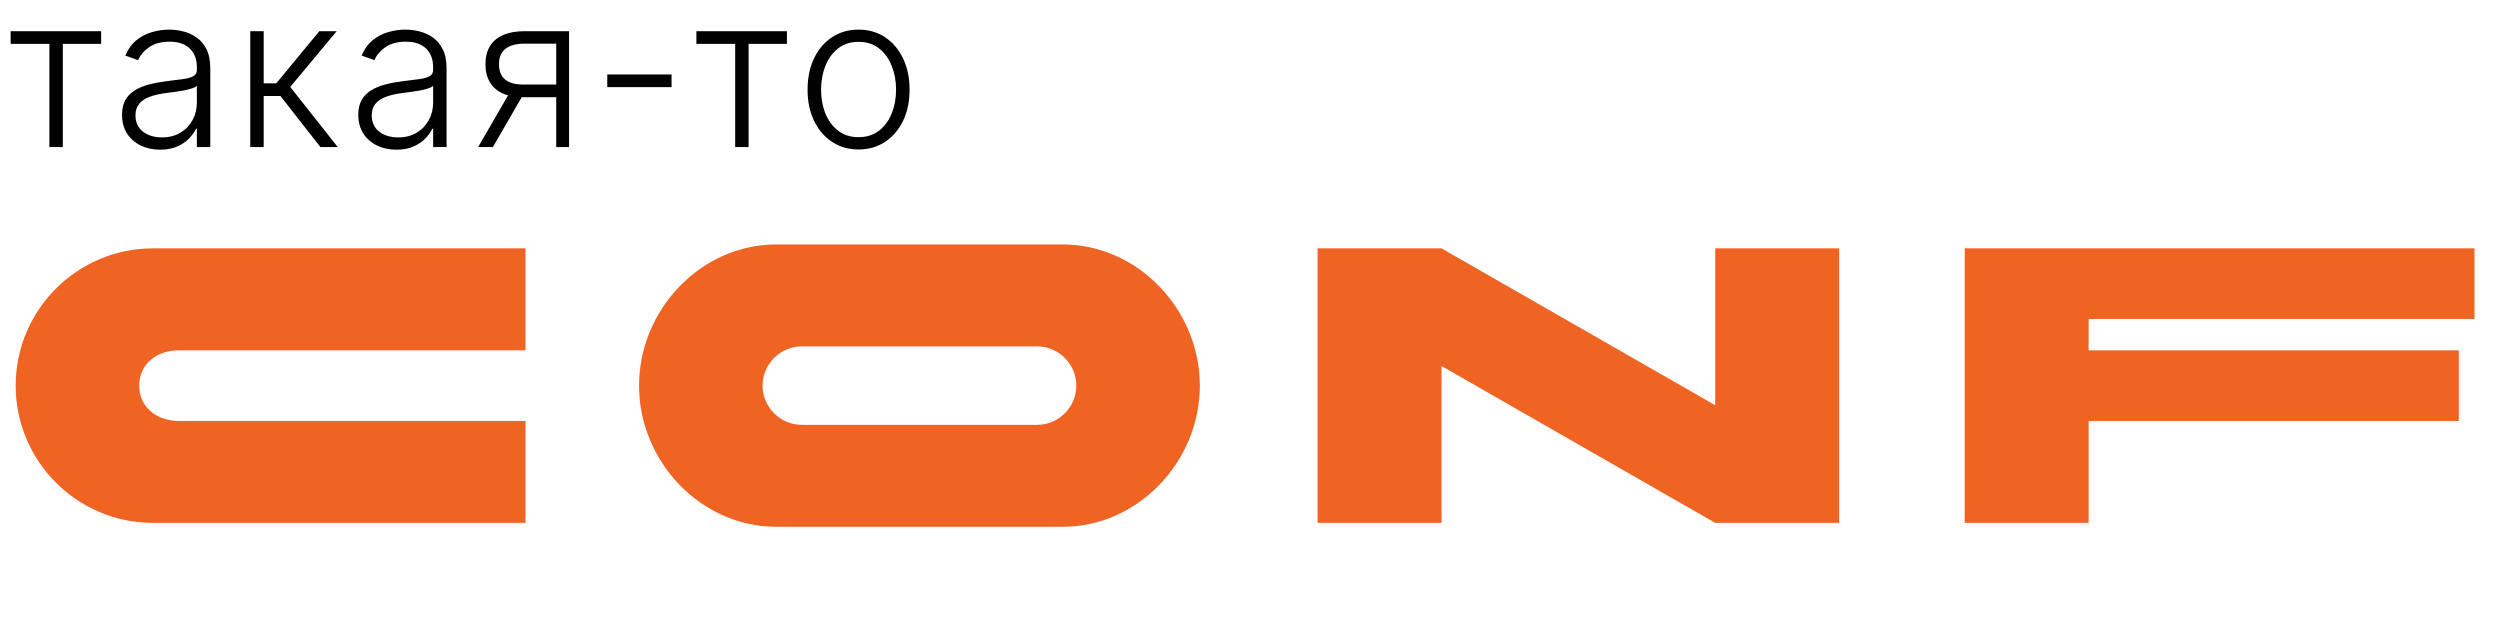
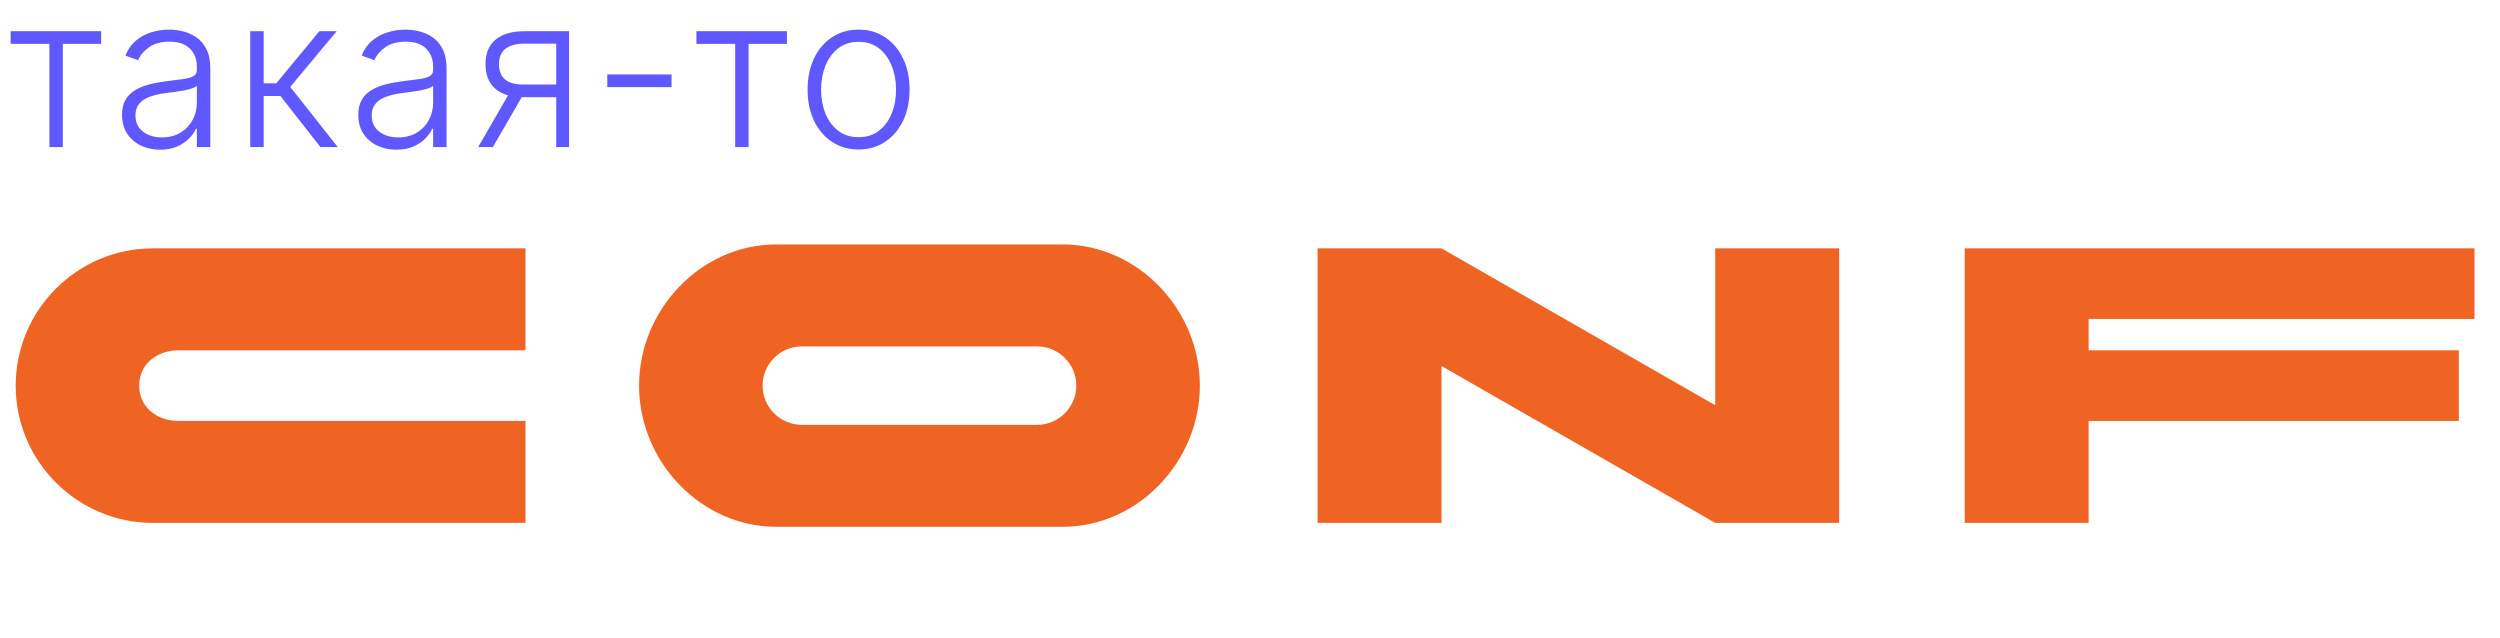
<svg xmlns="http://www.w3.org/2000/svg" width="200" height="51" viewBox="0 0 200 51" fill="none">
-   <path d="M0.851 3.509V2.496H8.092V3.509H5.027V11.765H3.953V3.509H0.851ZM12.81 11.976C12.251 11.976 11.74 11.867 11.278 11.65C10.815 11.429 10.447 11.111 10.173 10.697C9.9 10.278 9.763 9.771 9.763 9.176C9.763 8.717 9.849 8.331 10.022 8.017C10.195 7.703 10.441 7.446 10.759 7.245C11.076 7.044 11.453 6.885 11.887 6.768C12.322 6.651 12.8 6.561 13.323 6.496C13.842 6.432 14.281 6.376 14.639 6.328C15.001 6.279 15.277 6.203 15.466 6.098C15.655 5.994 15.749 5.825 15.749 5.591V5.374C15.749 4.742 15.56 4.246 15.182 3.884C14.808 3.517 14.269 3.334 13.565 3.334C12.897 3.334 12.352 3.481 11.929 3.775C11.511 4.069 11.217 4.415 11.048 4.813L10.028 4.445C10.238 3.938 10.527 3.533 10.897 3.232C11.268 2.926 11.682 2.707 12.14 2.574C12.599 2.437 13.064 2.369 13.534 2.369C13.889 2.369 14.257 2.415 14.639 2.508C15.025 2.6 15.383 2.761 15.713 2.99C16.043 3.216 16.31 3.531 16.516 3.938C16.721 4.34 16.823 4.851 16.823 5.471V11.765H15.749V10.298H15.683C15.554 10.572 15.363 10.837 15.11 11.095C14.856 11.352 14.538 11.564 14.156 11.729C13.774 11.893 13.325 11.976 12.81 11.976ZM12.955 10.992C13.527 10.992 14.021 10.866 14.44 10.612C14.858 10.359 15.18 10.023 15.405 9.604C15.635 9.182 15.749 8.717 15.749 8.21V6.871C15.669 6.947 15.534 7.015 15.345 7.076C15.16 7.136 14.944 7.19 14.699 7.239C14.458 7.283 14.216 7.321 13.975 7.353C13.734 7.386 13.516 7.414 13.323 7.438C12.8 7.502 12.354 7.603 11.984 7.74C11.614 7.876 11.33 8.065 11.133 8.307C10.936 8.544 10.837 8.85 10.837 9.224C10.837 9.787 11.038 10.224 11.441 10.534C11.843 10.839 12.348 10.992 12.955 10.992ZM20.021 11.765V2.496H21.095V6.665H22.103L25.548 2.496H26.936L23.219 6.955L27.021 11.765H25.633L22.434 7.679H21.095V11.765H20.021ZM31.712 11.976C31.152 11.976 30.641 11.867 30.179 11.65C29.716 11.429 29.348 11.111 29.075 10.697C28.801 10.278 28.664 9.771 28.664 9.176C28.664 8.717 28.751 8.331 28.924 8.017C29.096 7.703 29.342 7.446 29.66 7.245C29.978 7.044 30.354 6.885 30.788 6.768C31.223 6.651 31.701 6.561 32.224 6.496C32.743 6.432 33.182 6.376 33.54 6.328C33.902 6.279 34.178 6.203 34.367 6.098C34.556 5.994 34.65 5.825 34.65 5.591V5.374C34.65 4.742 34.461 4.246 34.083 3.884C33.709 3.517 33.17 3.334 32.466 3.334C31.798 3.334 31.253 3.481 30.831 3.775C30.412 4.069 30.119 4.415 29.95 4.813L28.93 4.445C29.139 3.938 29.428 3.533 29.799 3.232C30.169 2.926 30.583 2.707 31.042 2.574C31.5 2.437 31.965 2.369 32.436 2.369C32.79 2.369 33.158 2.415 33.54 2.508C33.926 2.6 34.284 2.761 34.614 2.99C34.944 3.216 35.212 3.531 35.417 3.938C35.622 4.34 35.725 4.851 35.725 5.471V11.765H34.65V10.298H34.584C34.455 10.572 34.264 10.837 34.011 11.095C33.757 11.352 33.44 11.564 33.057 11.729C32.675 11.893 32.227 11.976 31.712 11.976ZM31.856 10.992C32.428 10.992 32.923 10.866 33.341 10.612C33.759 10.359 34.081 10.023 34.306 9.604C34.536 9.182 34.65 8.717 34.65 8.21V6.871C34.57 6.947 34.435 7.015 34.246 7.076C34.061 7.136 33.846 7.19 33.6 7.239C33.359 7.283 33.118 7.321 32.876 7.353C32.635 7.386 32.418 7.414 32.224 7.438C31.701 7.502 31.255 7.603 30.885 7.74C30.515 7.876 30.231 8.065 30.034 8.307C29.837 8.544 29.738 8.85 29.738 9.224C29.738 9.787 29.939 10.224 30.342 10.534C30.744 10.839 31.249 10.992 31.856 10.992ZM44.498 11.765V3.491H41.945C41.281 3.495 40.777 3.634 40.431 3.908C40.089 4.181 39.918 4.59 39.918 5.133C39.918 5.676 40.081 6.084 40.406 6.358C40.732 6.627 41.207 6.762 41.831 6.762H44.8V7.776H41.831C41.191 7.776 40.648 7.673 40.201 7.468C39.759 7.263 39.421 6.963 39.187 6.569C38.954 6.175 38.837 5.696 38.837 5.133C38.837 4.565 38.956 4.087 39.193 3.696C39.435 3.302 39.787 3.004 40.249 2.803C40.716 2.598 41.281 2.496 41.945 2.496H45.524V11.765H44.498ZM38.252 11.765L40.919 7.154H42.096L39.429 11.765H38.252ZM53.724 5.959V6.973H48.582V5.959H53.724ZM55.712 3.509V2.496H62.954V3.509H59.888V11.765H58.814V3.509H55.712ZM68.686 11.958C67.885 11.958 67.177 11.755 66.562 11.348C65.95 10.942 65.471 10.381 65.125 9.665C64.779 8.945 64.606 8.114 64.606 7.172C64.606 6.223 64.779 5.388 65.125 4.668C65.471 3.944 65.95 3.381 66.562 2.978C67.177 2.572 67.885 2.369 68.686 2.369C69.487 2.369 70.192 2.572 70.804 2.978C71.415 3.385 71.894 3.948 72.24 4.668C72.59 5.388 72.765 6.223 72.765 7.172C72.765 8.114 72.592 8.945 72.246 9.665C71.9 10.381 71.42 10.942 70.804 11.348C70.192 11.755 69.487 11.958 68.686 11.958ZM68.686 10.974C69.329 10.974 69.875 10.801 70.321 10.455C70.768 10.109 71.106 9.649 71.335 9.073C71.568 8.498 71.685 7.864 71.685 7.172C71.685 6.48 71.568 5.845 71.335 5.265C71.106 4.686 70.768 4.221 70.321 3.871C69.875 3.521 69.329 3.346 68.686 3.346C68.046 3.346 67.501 3.521 67.05 3.871C66.604 4.221 66.264 4.686 66.031 5.265C65.801 5.845 65.687 6.48 65.687 7.172C65.687 7.864 65.801 8.498 66.031 9.073C66.264 9.649 66.604 10.109 67.05 10.455C67.497 10.801 68.042 10.974 68.686 10.974Z" fill="black" />
-   <path d="M42.039 33.673V41.83H12.235C6.18 41.83 1.255 36.905 1.255 30.85C1.255 24.795 6.18 19.869 12.235 19.869H42.039V28.026H14.274C12.549 28.026 11.137 29.124 11.137 30.85C11.137 32.575 12.549 33.673 14.274 33.673H42.039ZM62.105 19.556H85.007C91.062 19.556 95.988 24.795 95.988 30.85C95.988 36.905 91.062 42.144 85.007 42.144H62.105C56.05 42.144 51.125 36.905 51.125 30.85C51.125 24.795 56.05 19.556 62.105 19.556ZM82.968 27.712H64.145C62.419 27.712 61.007 29.124 61.007 30.85C61.007 32.575 62.419 33.987 64.145 33.987H82.968C84.694 33.987 86.105 32.575 86.105 30.85C86.105 29.124 84.694 27.712 82.968 27.712ZM105.407 41.83V19.869H115.321L137.218 32.418V19.869H147.132V41.83H137.218L115.321 29.281V41.83H105.407ZM157.176 41.83V19.869H197.961V25.516H167.09V28.026H196.706V33.673H167.09V41.83H157.176Z" fill="#EF6323" />
+   <path d="M0.851 3.509V2.496H8.093V3.509H5.027V11.765H3.953V3.509H0.851ZM12.811 11.976C12.251 11.976 11.741 11.867 11.278 11.65C10.815 11.429 10.447 11.111 10.174 10.697C9.9 10.278 9.763 9.771 9.763 9.176C9.763 8.717 9.85 8.331 10.023 8.017C10.196 7.703 10.441 7.446 10.759 7.245C11.077 7.044 11.453 6.885 11.887 6.768C12.322 6.651 12.8 6.561 13.324 6.496C13.842 6.432 14.281 6.376 14.639 6.327C15.001 6.279 15.277 6.203 15.466 6.098C15.655 5.994 15.749 5.825 15.749 5.591V5.374C15.749 4.742 15.56 4.246 15.182 3.883C14.808 3.517 14.269 3.334 13.565 3.334C12.897 3.334 12.352 3.481 11.93 3.775C11.511 4.069 11.217 4.415 11.049 4.813L10.029 4.445C10.238 3.938 10.527 3.533 10.898 3.232C11.268 2.926 11.682 2.707 12.141 2.574C12.599 2.437 13.064 2.369 13.535 2.369C13.889 2.369 14.257 2.415 14.639 2.508C15.025 2.6 15.383 2.761 15.713 2.99C16.043 3.216 16.311 3.531 16.516 3.938C16.721 4.34 16.824 4.851 16.824 5.471V11.765H15.749V10.298H15.683C15.554 10.572 15.363 10.837 15.11 11.095C14.856 11.352 14.539 11.563 14.156 11.729C13.774 11.893 13.326 11.976 12.811 11.976ZM12.955 10.992C13.527 10.992 14.021 10.866 14.44 10.612C14.858 10.359 15.18 10.023 15.405 9.604C15.635 9.182 15.749 8.717 15.749 8.21V6.871C15.669 6.947 15.534 7.015 15.345 7.076C15.16 7.136 14.945 7.19 14.699 7.239C14.458 7.283 14.217 7.321 13.975 7.353C13.734 7.386 13.517 7.414 13.324 7.438C12.8 7.502 12.354 7.603 11.984 7.74C11.614 7.876 11.33 8.065 11.133 8.307C10.936 8.544 10.837 8.85 10.837 9.224C10.837 9.787 11.038 10.224 11.441 10.534C11.843 10.839 12.348 10.992 12.955 10.992ZM20.021 11.765V2.496H21.095V6.665H22.103L25.549 2.496H26.936L23.219 6.955L27.021 11.765H25.633L22.435 7.679H21.095V11.765H20.021ZM31.712 11.976C31.153 11.976 30.642 11.867 30.179 11.65C29.716 11.429 29.348 11.111 29.075 10.697C28.801 10.278 28.664 9.771 28.664 9.176C28.664 8.717 28.751 8.331 28.924 8.017C29.097 7.703 29.342 7.446 29.66 7.245C29.978 7.044 30.354 6.885 30.789 6.768C31.223 6.651 31.702 6.561 32.225 6.496C32.744 6.432 33.182 6.376 33.54 6.327C33.902 6.279 34.178 6.203 34.367 6.098C34.556 5.994 34.651 5.825 34.651 5.591V5.374C34.651 4.742 34.462 4.246 34.084 3.883C33.709 3.517 33.17 3.334 32.466 3.334C31.798 3.334 31.253 3.481 30.831 3.775C30.412 4.069 30.119 4.415 29.95 4.813L28.93 4.445C29.139 3.938 29.429 3.533 29.799 3.232C30.169 2.926 30.583 2.707 31.042 2.574C31.501 2.437 31.965 2.369 32.436 2.369C32.79 2.369 33.158 2.415 33.54 2.508C33.927 2.6 34.285 2.761 34.614 2.99C34.944 3.216 35.212 3.531 35.417 3.938C35.622 4.34 35.725 4.851 35.725 5.471V11.765H34.651V10.298H34.584C34.456 10.572 34.264 10.837 34.011 11.095C33.758 11.352 33.44 11.563 33.058 11.729C32.675 11.893 32.227 11.976 31.712 11.976ZM31.857 10.992C32.428 10.992 32.923 10.866 33.341 10.612C33.76 10.359 34.081 10.023 34.307 9.604C34.536 9.182 34.651 8.717 34.651 8.21V6.871C34.57 6.947 34.435 7.015 34.246 7.076C34.061 7.136 33.846 7.19 33.601 7.239C33.359 7.283 33.118 7.321 32.877 7.353C32.635 7.386 32.418 7.414 32.225 7.438C31.702 7.502 31.255 7.603 30.885 7.74C30.515 7.876 30.231 8.065 30.034 8.307C29.837 8.544 29.738 8.85 29.738 9.224C29.738 9.787 29.94 10.224 30.342 10.534C30.744 10.839 31.249 10.992 31.857 10.992ZM44.498 11.765V3.491H41.945C41.282 3.495 40.777 3.634 40.431 3.908C40.089 4.181 39.918 4.59 39.918 5.133C39.918 5.676 40.081 6.084 40.407 6.358C40.733 6.627 41.207 6.762 41.831 6.762H44.8V7.776H41.831C41.191 7.776 40.648 7.673 40.202 7.468C39.759 7.263 39.421 6.963 39.188 6.569C38.954 6.175 38.838 5.696 38.838 5.133C38.838 4.565 38.956 4.087 39.194 3.696C39.435 3.302 39.787 3.004 40.25 2.803C40.716 2.598 41.282 2.496 41.945 2.496H45.524V11.765H44.498ZM38.252 11.765L40.919 7.154H42.096L39.429 11.765H38.252ZM53.724 5.959V6.973H48.582V5.959H53.724ZM55.713 3.509V2.496H62.954V3.509H59.889V11.765H58.815V3.509H55.713ZM68.686 11.958C67.885 11.958 67.177 11.755 66.562 11.348C65.95 10.942 65.472 10.381 65.126 9.665C64.78 8.944 64.607 8.114 64.607 7.172C64.607 6.223 64.78 5.388 65.126 4.668C65.472 3.944 65.95 3.381 66.562 2.978C67.177 2.572 67.885 2.369 68.686 2.369C69.487 2.369 70.193 2.572 70.804 2.978C71.416 3.385 71.894 3.948 72.24 4.668C72.591 5.388 72.765 6.223 72.765 7.172C72.765 8.114 72.593 8.944 72.246 9.665C71.9 10.381 71.42 10.942 70.804 11.348C70.193 11.755 69.487 11.958 68.686 11.958ZM68.686 10.974C69.33 10.974 69.875 10.801 70.322 10.455C70.768 10.109 71.106 9.649 71.335 9.073C71.569 8.498 71.685 7.864 71.685 7.172C71.685 6.48 71.569 5.845 71.335 5.265C71.106 4.686 70.768 4.221 70.322 3.871C69.875 3.521 69.33 3.346 68.686 3.346C68.046 3.346 67.501 3.521 67.051 3.871C66.604 4.221 66.264 4.686 66.031 5.265C65.802 5.845 65.687 6.48 65.687 7.172C65.687 7.864 65.802 8.498 66.031 9.073C66.264 9.649 66.604 10.109 67.051 10.455C67.497 10.801 68.042 10.974 68.686 10.974Z" fill="#6058FF" />
+   <path d="M42.039 33.673V41.83H12.235C6.18 41.83 1.255 36.905 1.255 30.85C1.255 24.795 6.18 19.869 12.235 19.869H42.039V28.026H14.274C12.549 28.026 11.137 29.124 11.137 30.85C11.137 32.575 12.549 33.673 14.274 33.673H42.039ZM62.105 19.555H85.007C91.062 19.555 95.988 24.795 95.988 30.85C95.988 36.905 91.062 42.144 85.007 42.144H62.105C56.05 42.144 51.125 36.905 51.125 30.85C51.125 24.795 56.05 19.555 62.105 19.555ZM82.968 27.712H64.145C62.419 27.712 61.007 29.124 61.007 30.85C61.007 32.575 62.419 33.987 64.145 33.987H82.968C84.694 33.987 86.105 32.575 86.105 30.85C86.105 29.124 84.694 27.712 82.968 27.712ZM105.407 41.83V19.869H115.321L137.218 32.418V19.869H147.132V41.83H137.218L115.321 29.281V41.83H105.407ZM157.176 41.83V19.869H197.961V25.516H167.09V28.026H196.706V33.673H167.09V41.83H157.176Z" fill="#EF6323" />
</svg>
